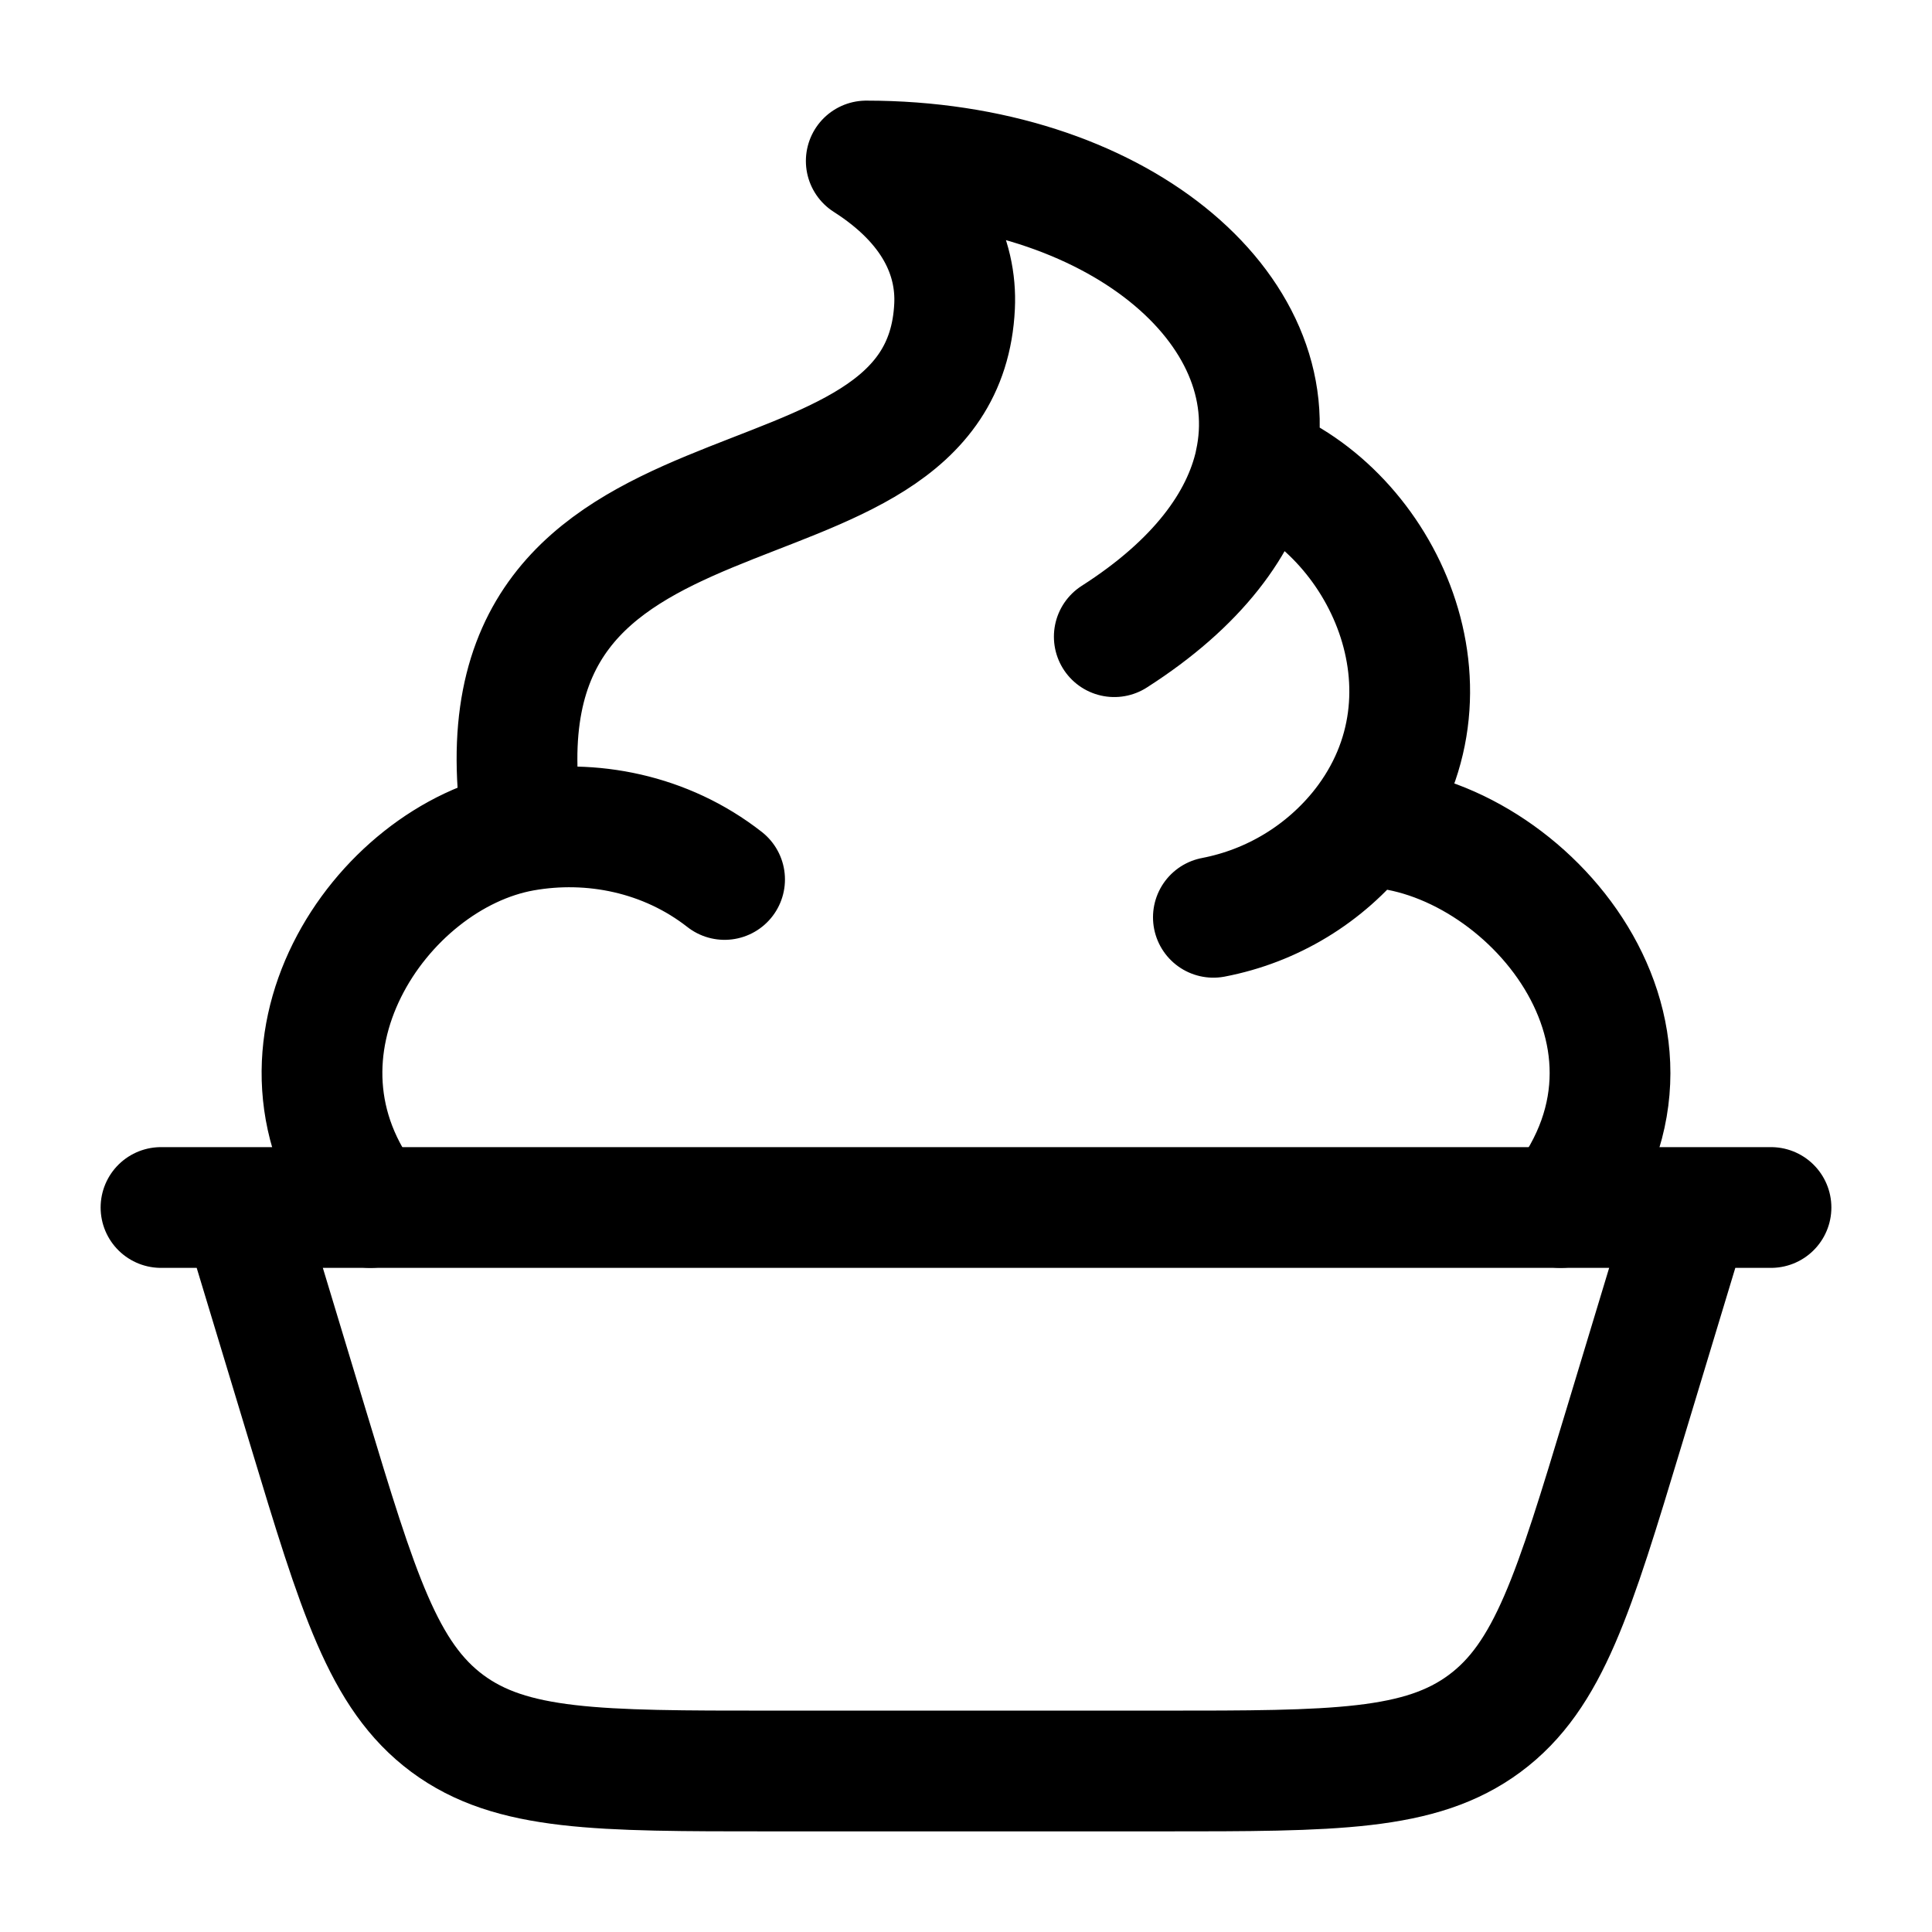
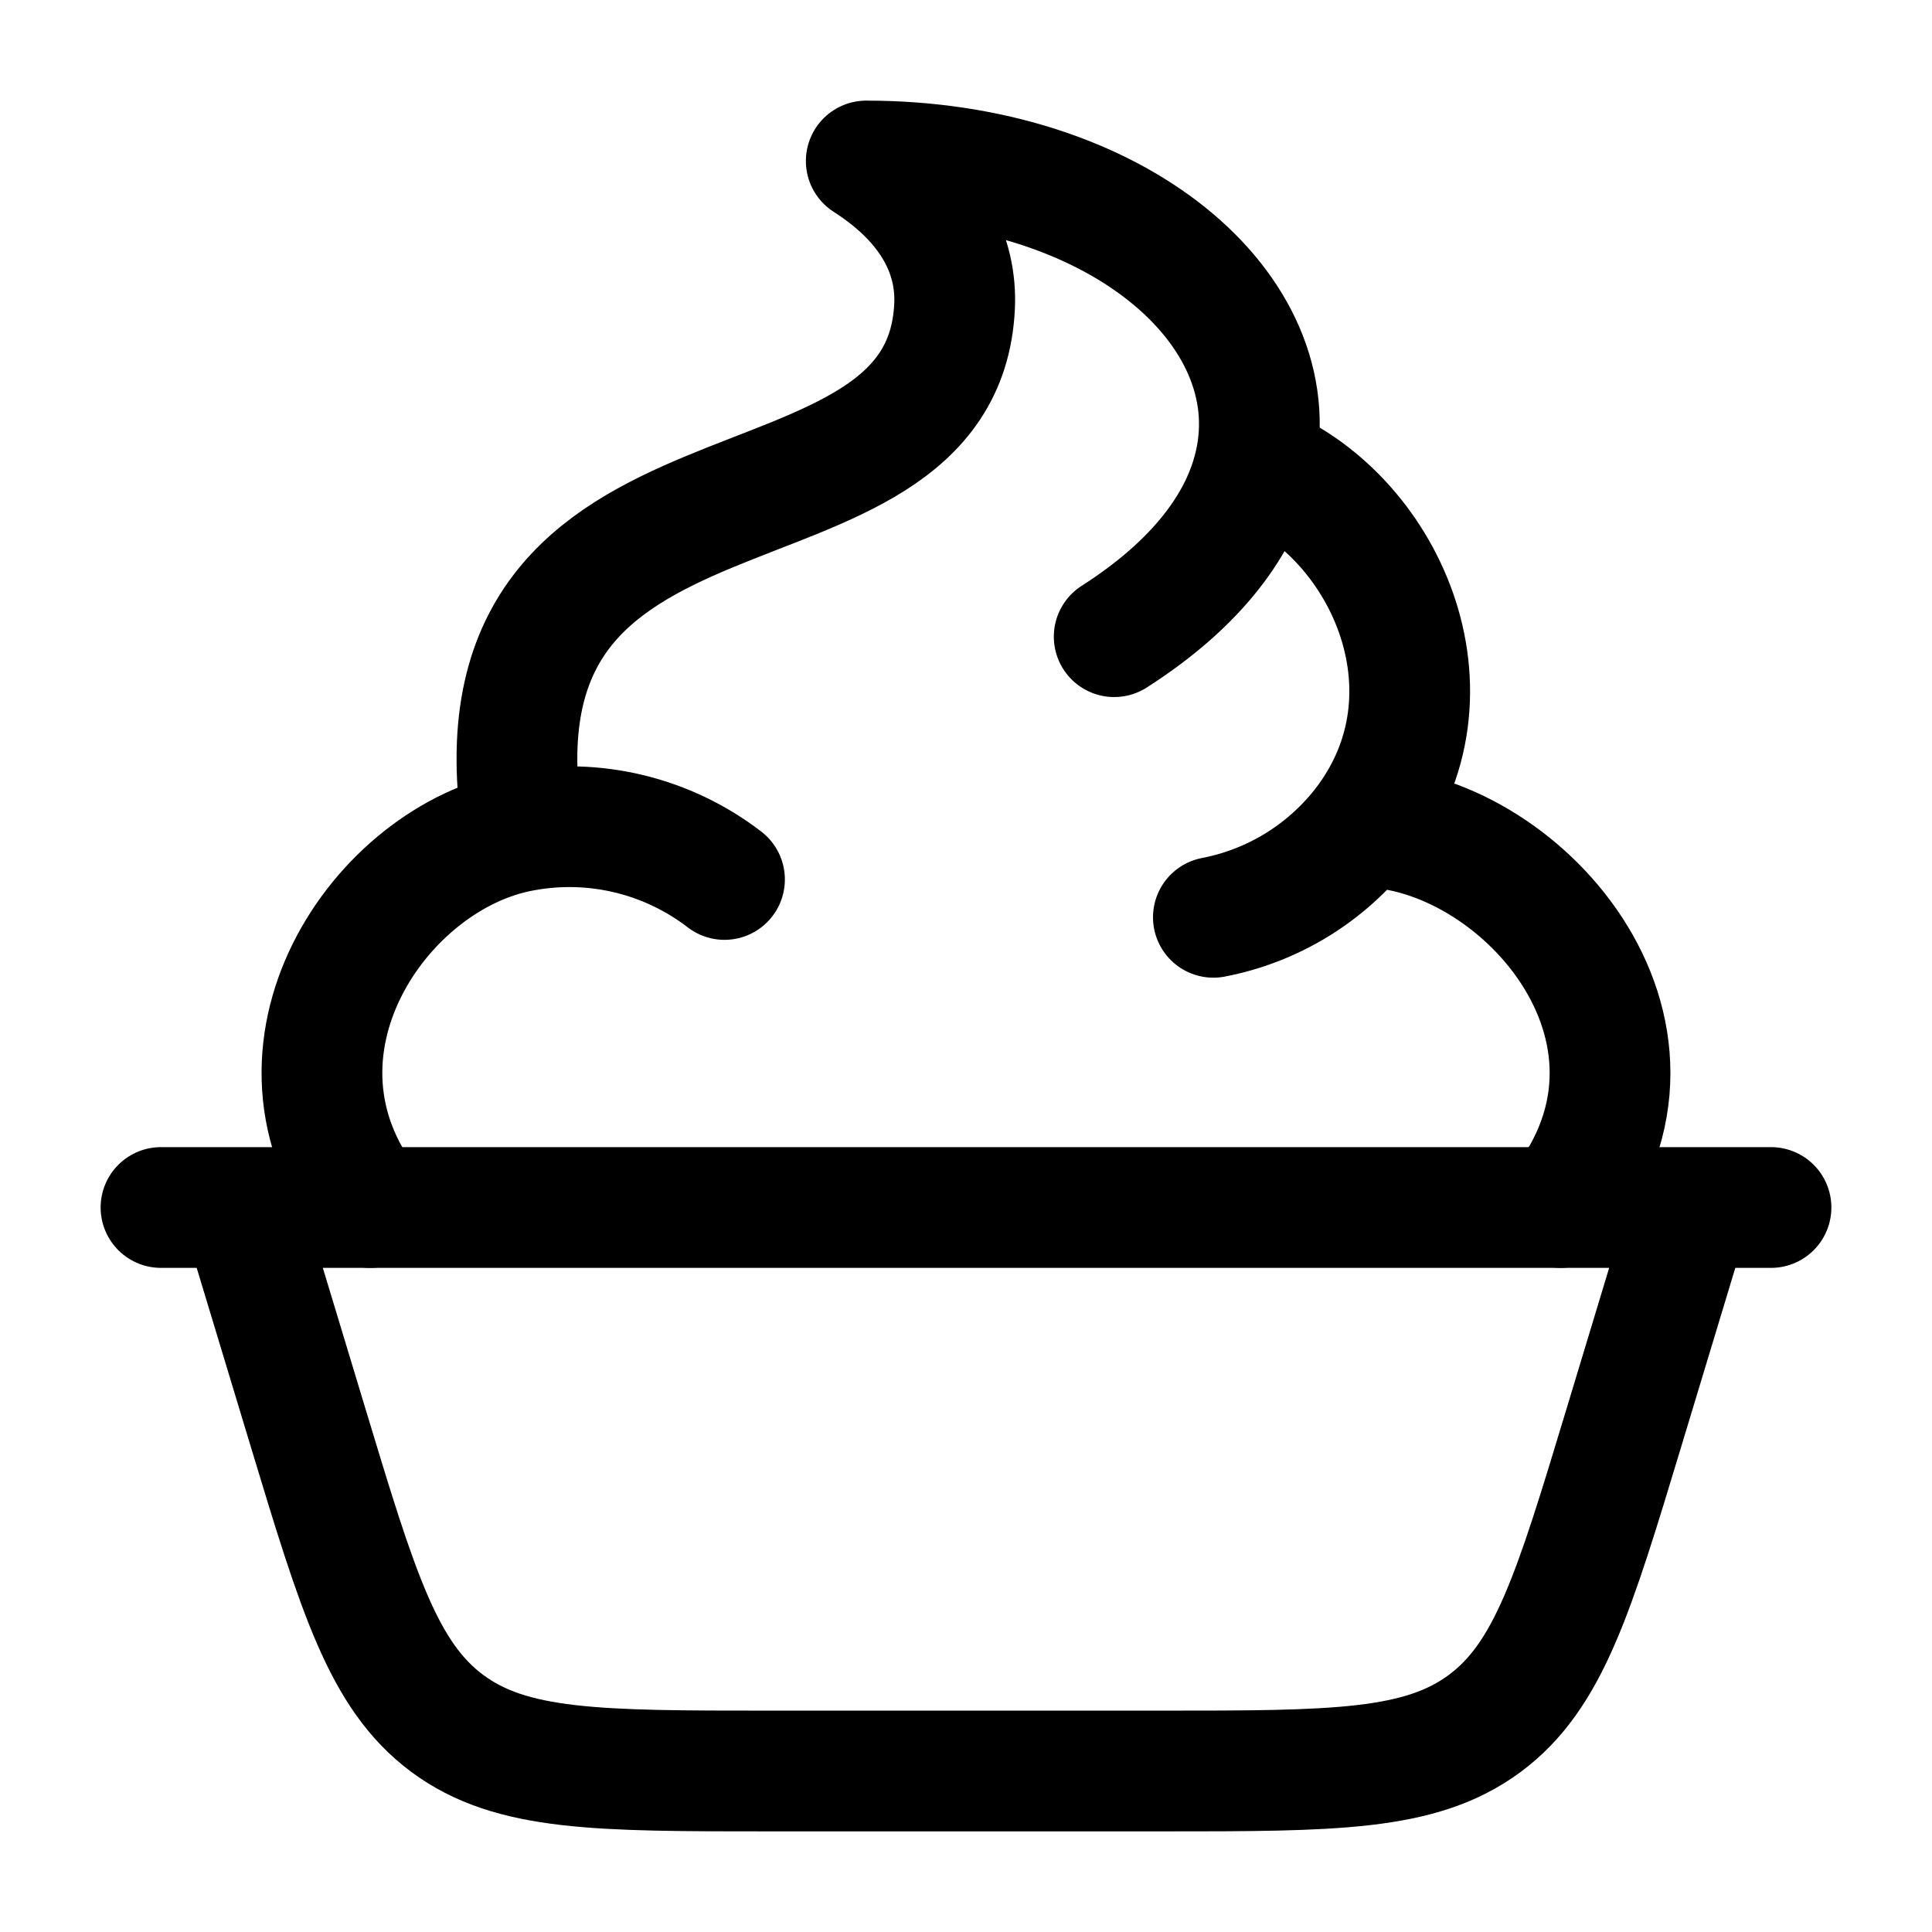
<svg xmlns="http://www.w3.org/2000/svg" fill="none" viewBox="0 0 24 24">
-   <path stroke="currentColor" stroke-linecap="round" stroke-linejoin="round" stroke-width="1.5" d="M16.921 10.273a3.1 3.1 0 0 1-1.848 1.122m1.848-1.122c1.308-1.67.257-3.918-1.33-4.521m1.33 4.52c1.933 0 4.19 2.526 2.465 4.728M4.6 15c-1.517-1.936.111-4.36 1.9-4.678m0 0c-.826-5.092 5.207-3.31 5.358-6.518.029-.613-.26-1.27-1.097-1.804 3.106 0 5.254 1.84 4.83 3.752M6.5 10.322c.846-.15 1.77.031 2.501.603m6.591-5.173c-.164.743-.716 1.496-1.75 2.157" />
+   <path stroke="currentColor" stroke-linecap="round" stroke-linejoin="round" stroke-width="1.5" d="M15.591 5.752c1.587.603 2.638 2.85 1.33 4.52a3.1 3.1 0 0 1-1.848 1.123m1.848-1.122c1.933 0 4.19 2.525 2.465 4.727M9 10.925a3.16 3.16 0 0 0-2.5-.603C4.71 10.64 3.082 13.064 4.6 15m9.241-7.091c1.034-.661 1.586-1.414 1.75-2.157C16.015 3.84 13.867 2 10.761 2c.836.535 1.126 1.19 1.097 1.804-.15 3.208-6.184 1.426-5.359 6.518" />
  <path stroke="currentColor" stroke-linecap="round" stroke-width="1.5" d="m3 15 .828 2.737c.621 2.054.932 3.08 1.728 3.672.797.591 1.87.591 4.015.591h4.858c2.146 0 3.218 0 4.015-.591s1.107-1.618 1.728-3.672L21 15M2 15h20" />
</svg>
